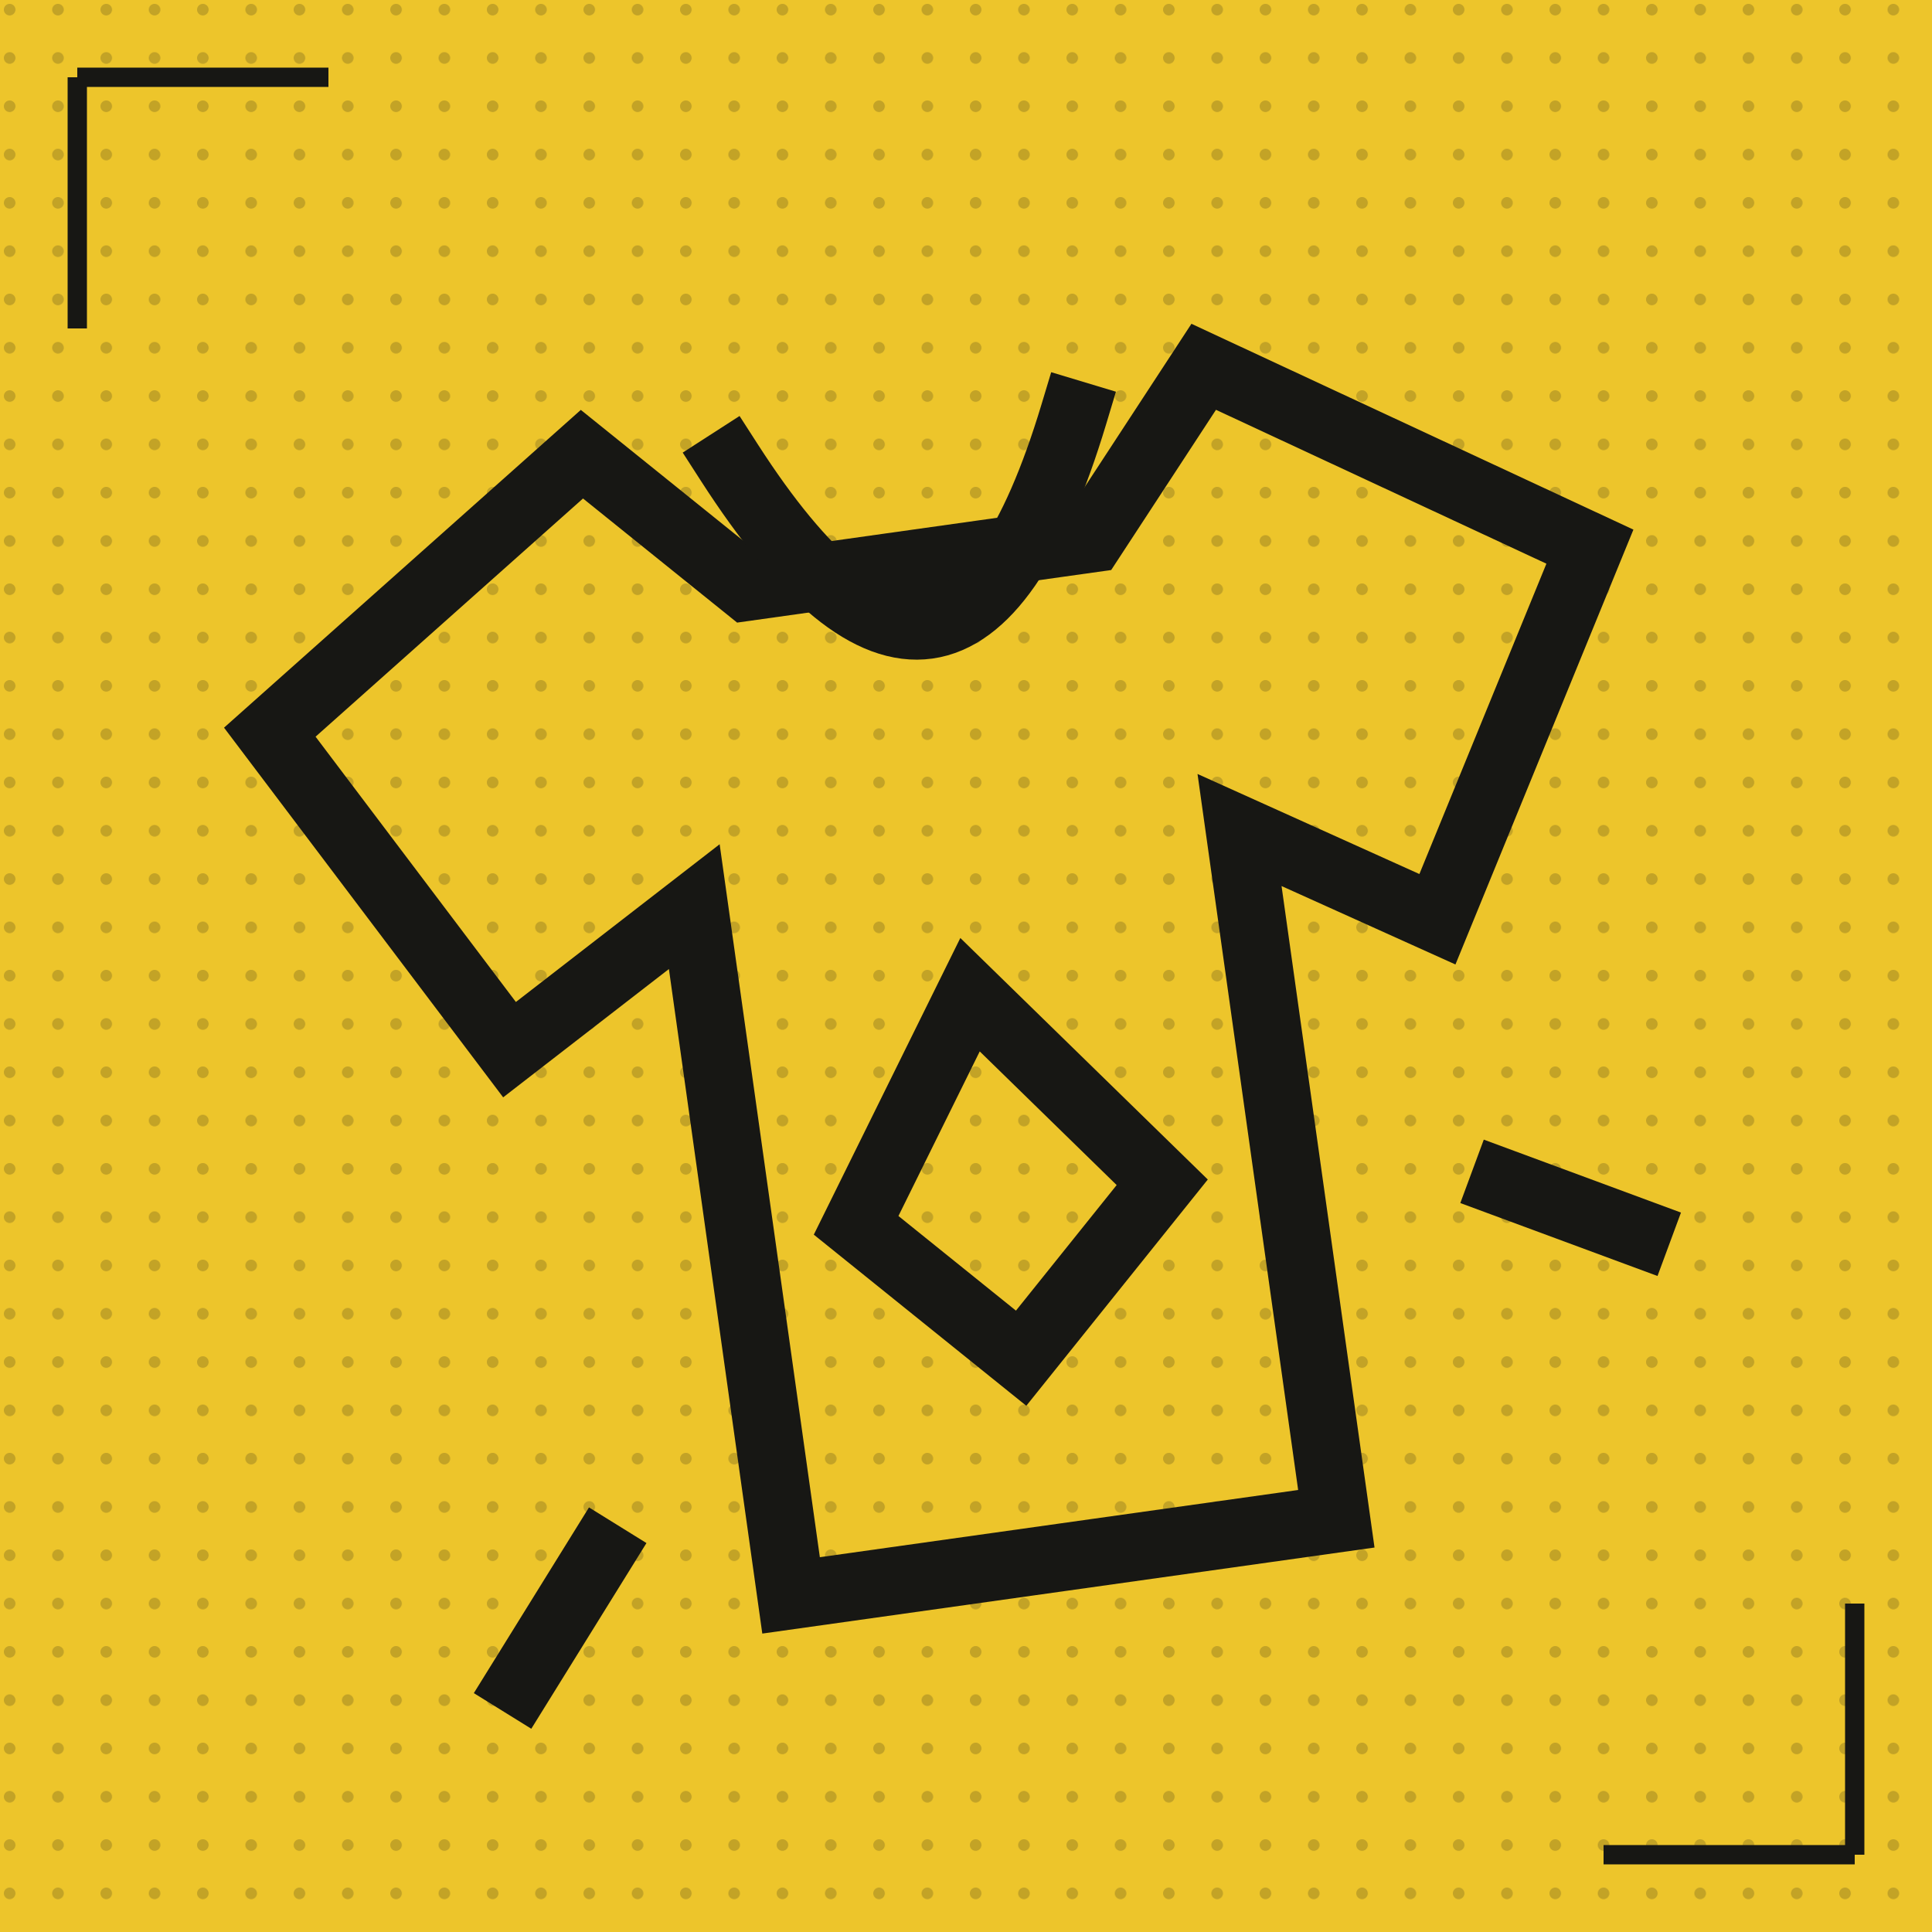
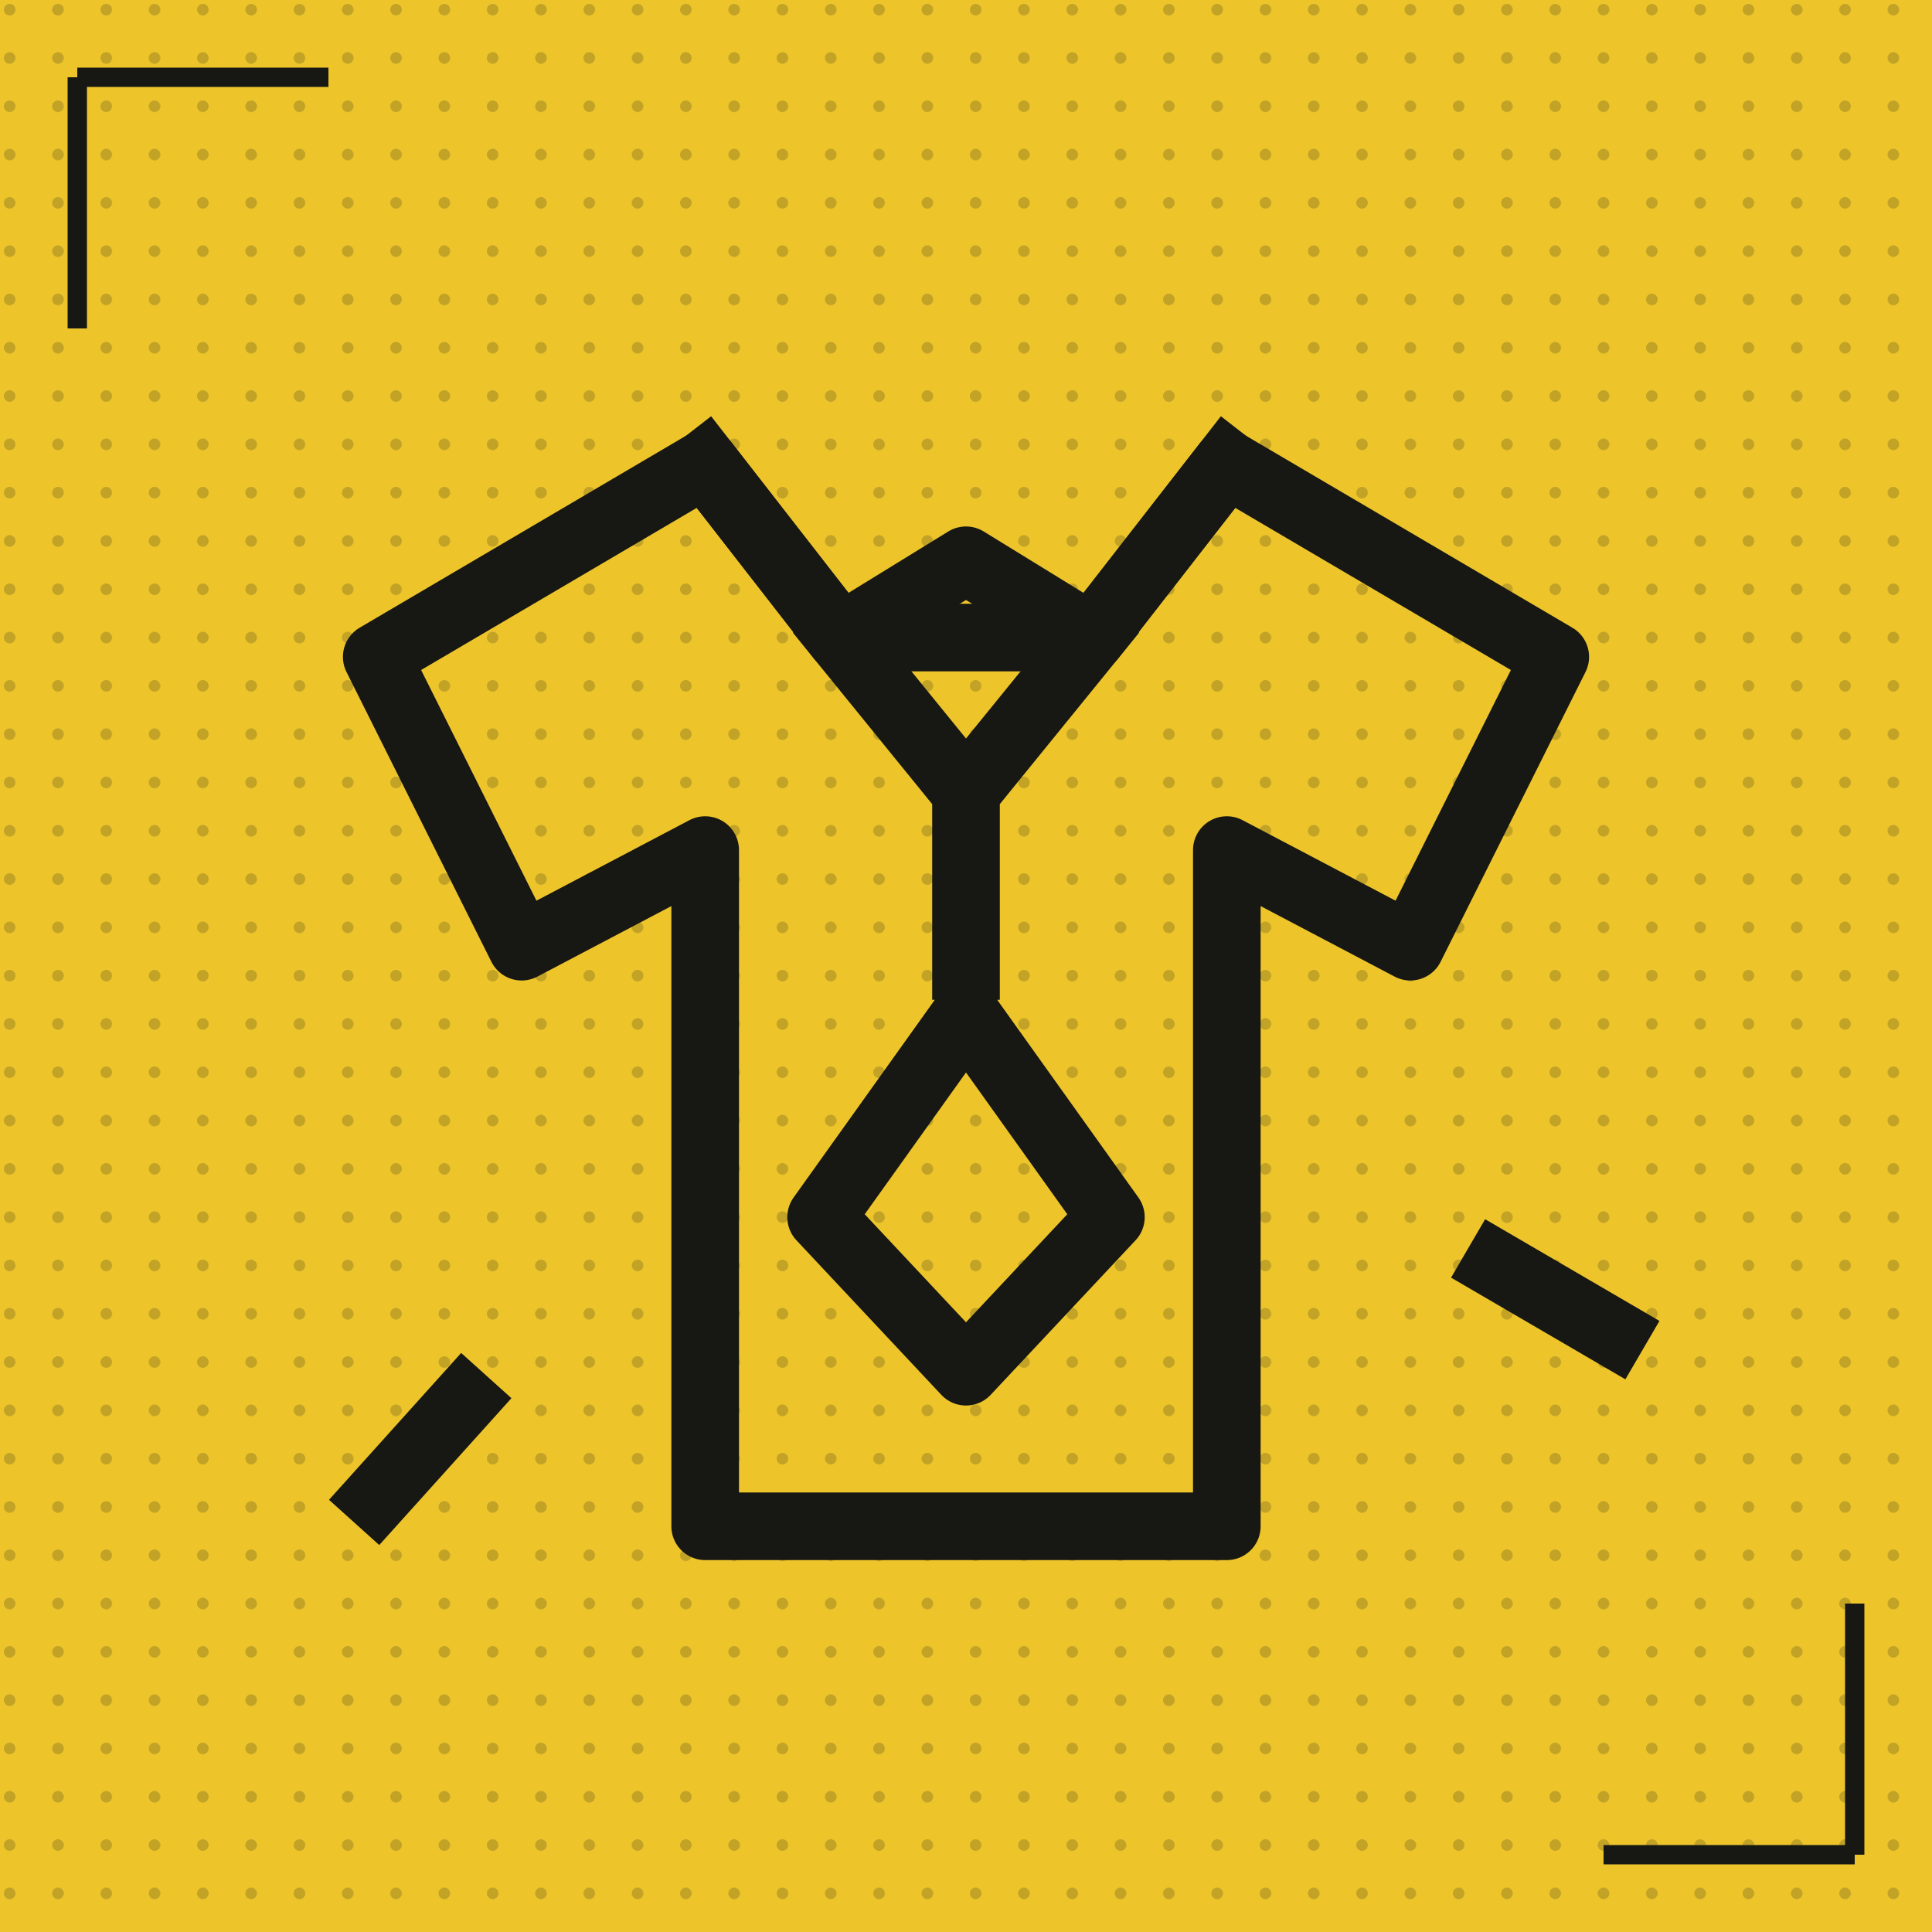
<svg xmlns="http://www.w3.org/2000/svg" viewBox="0 0 200 200">
  <defs>
    <pattern id="dots" width="5" height="5" patternUnits="userSpaceOnUse">
      <circle cx="1" cy="1" r=".6" fill="#171714" opacity=".2" />
    </pattern>
  </defs>
  <path fill="#edc52b" d="M0 0h200v200H0z" />
  <path fill="url(#dots)" d="M0 0h200v200H0z" />
-   <g color="#171714" fill="none" stroke="currentColor" stroke-width="7" stroke-linecap="square" stroke-linejoin="miter" transform="rotate(-8 100 100)">
-     <path d="M68 42l-36 24 20 36 21-12v72h57V90l19 12 21-36-37-24-14 16H83z" />
-     <path d="M83 45q18 39 36 0M85 125l15-22 17 22-17 16z" />
-     <path d="M54 155l-10 12m108-37 13 7" />
+   <g color="#171714" fill="none" stroke="currentColor" stroke-width="7" stroke-linecap="square" stroke-linejoin="round">
+     <path d="M73 48 39 68 54 98 73 88v70h54V88l19 10 15-30-34-20-14 18H87z" />
+     <path d="m73 48 14 18 13-8 13 8 14-18M87 66l13 16 13-16M100 82v18m-15 26 15-21 15 21-15 16z" />
+     <path d="m48 145-9 10m116-24 12 7" />
  </g>
  <path d="M8 8h26M8 8v26m184 158h-26m26 0v-26" stroke="#171714" fill="none" stroke-width="2" />
</svg>
